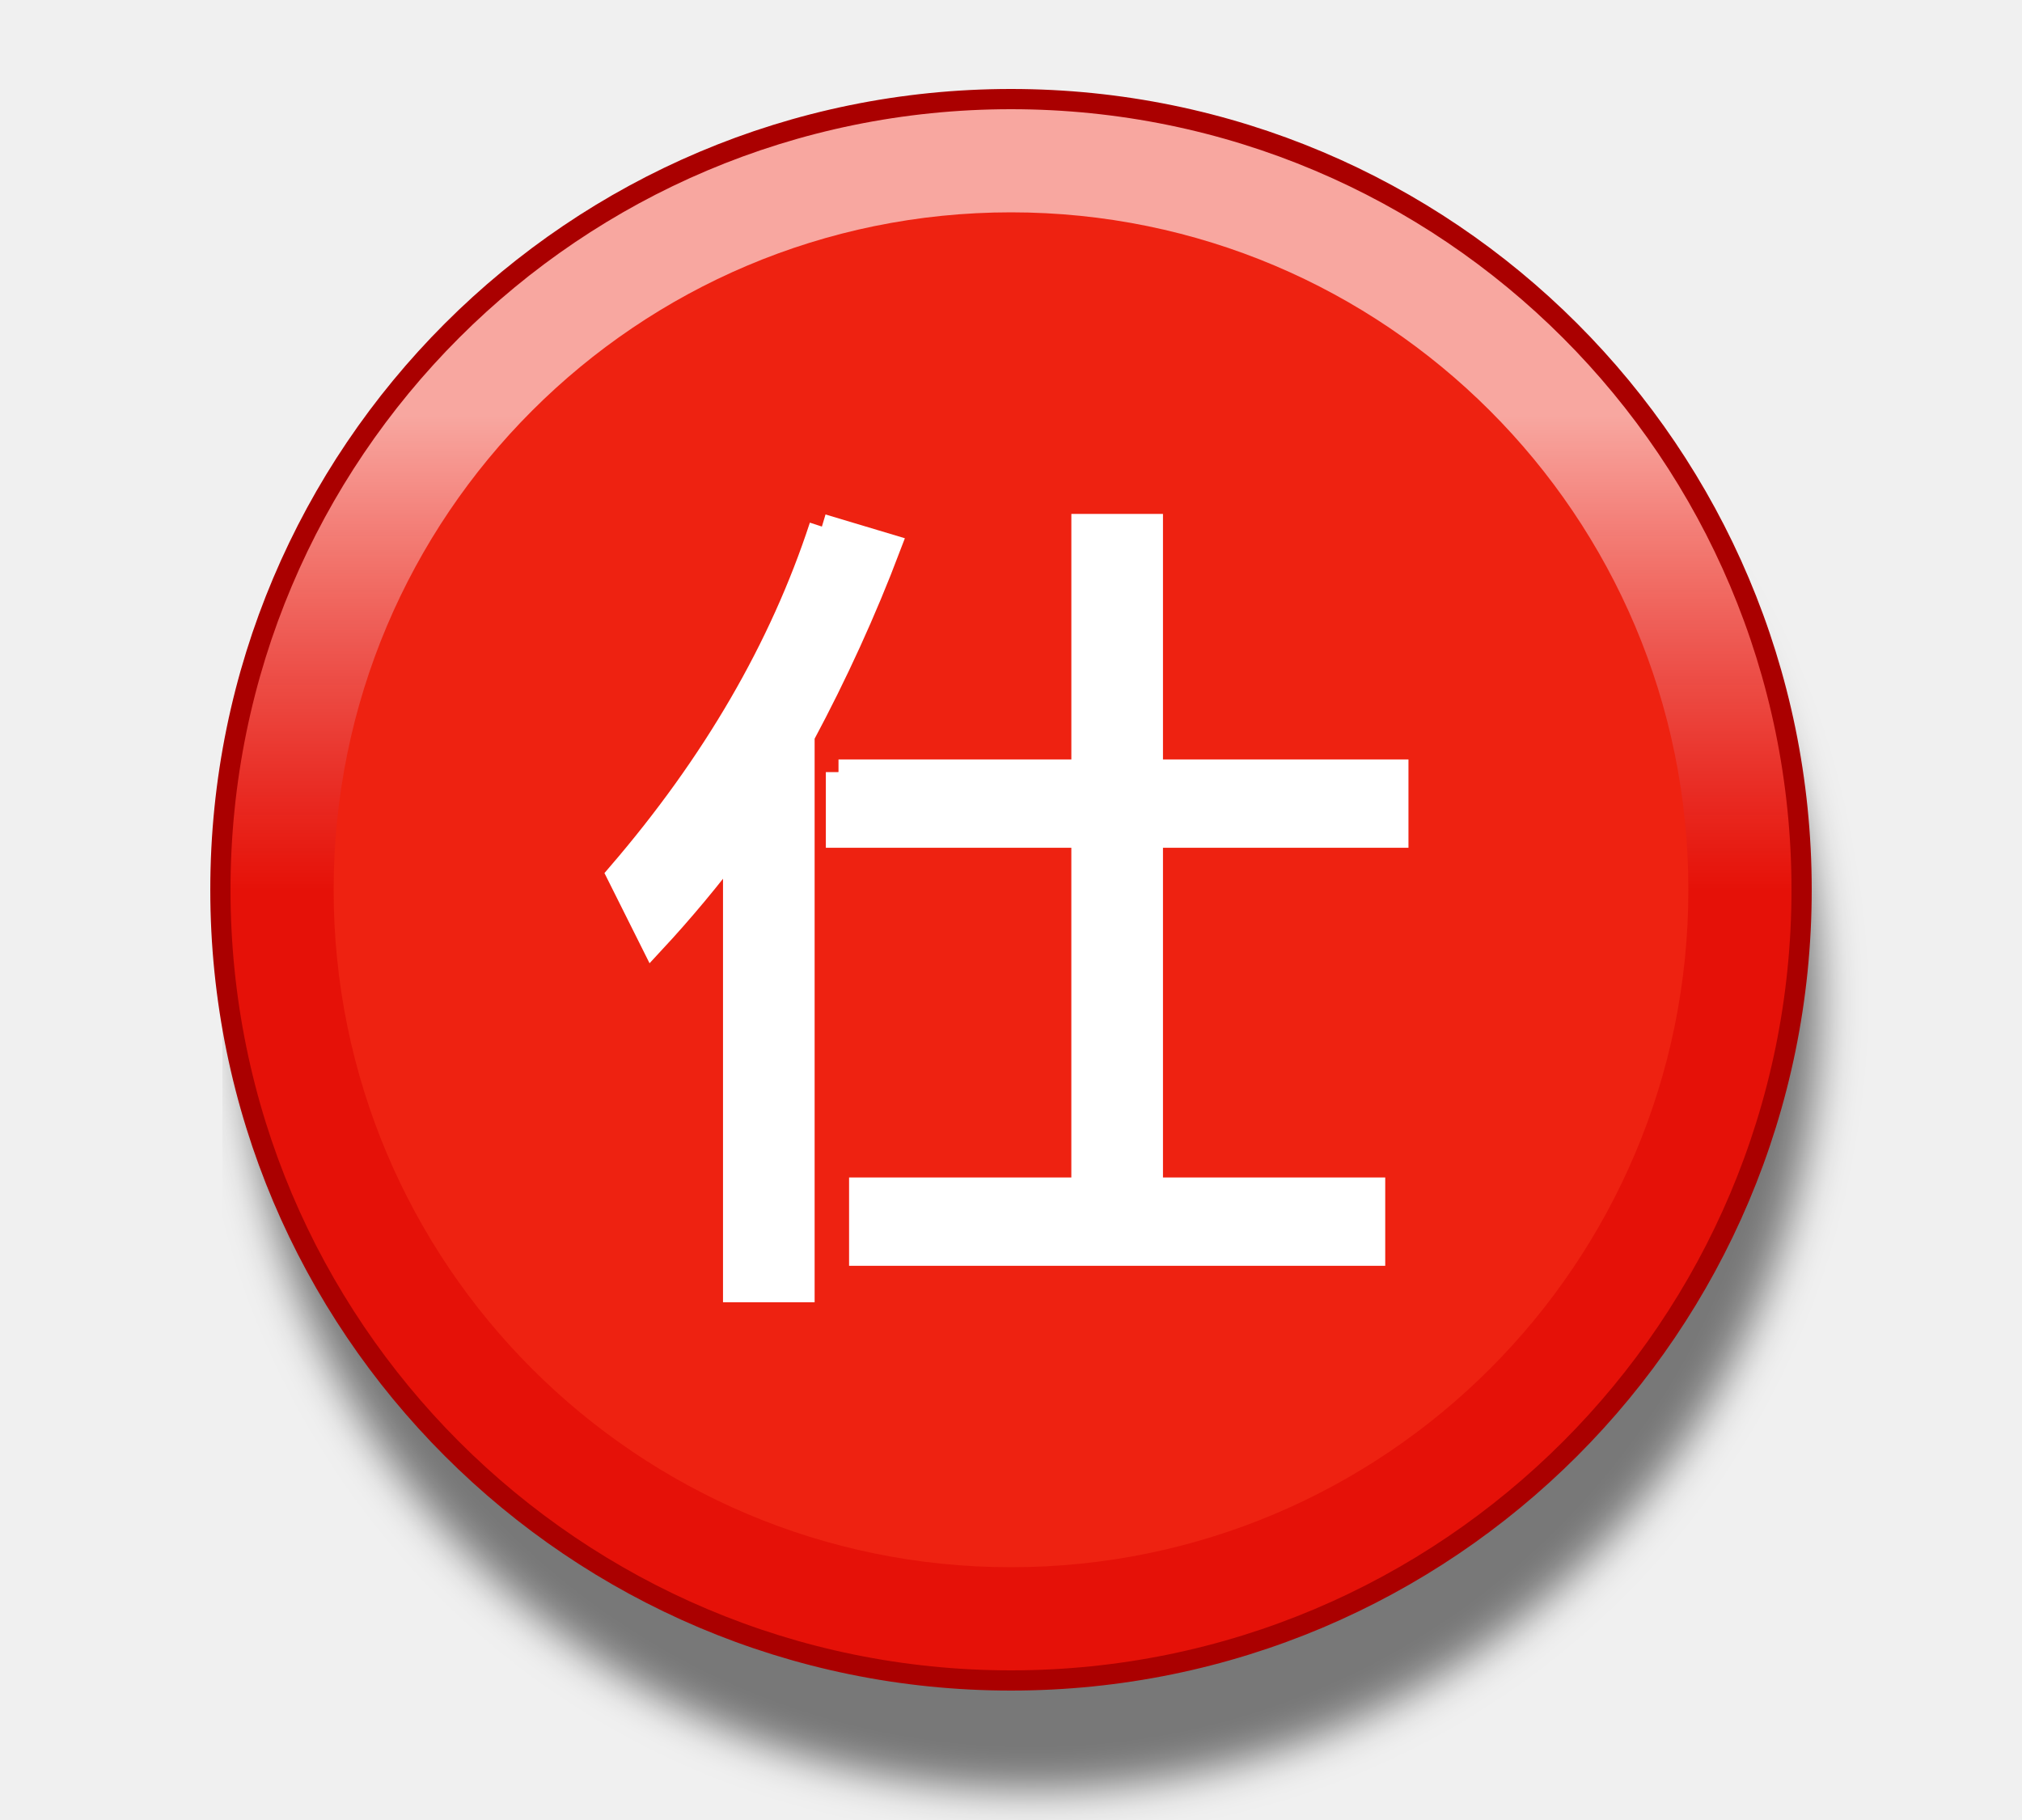
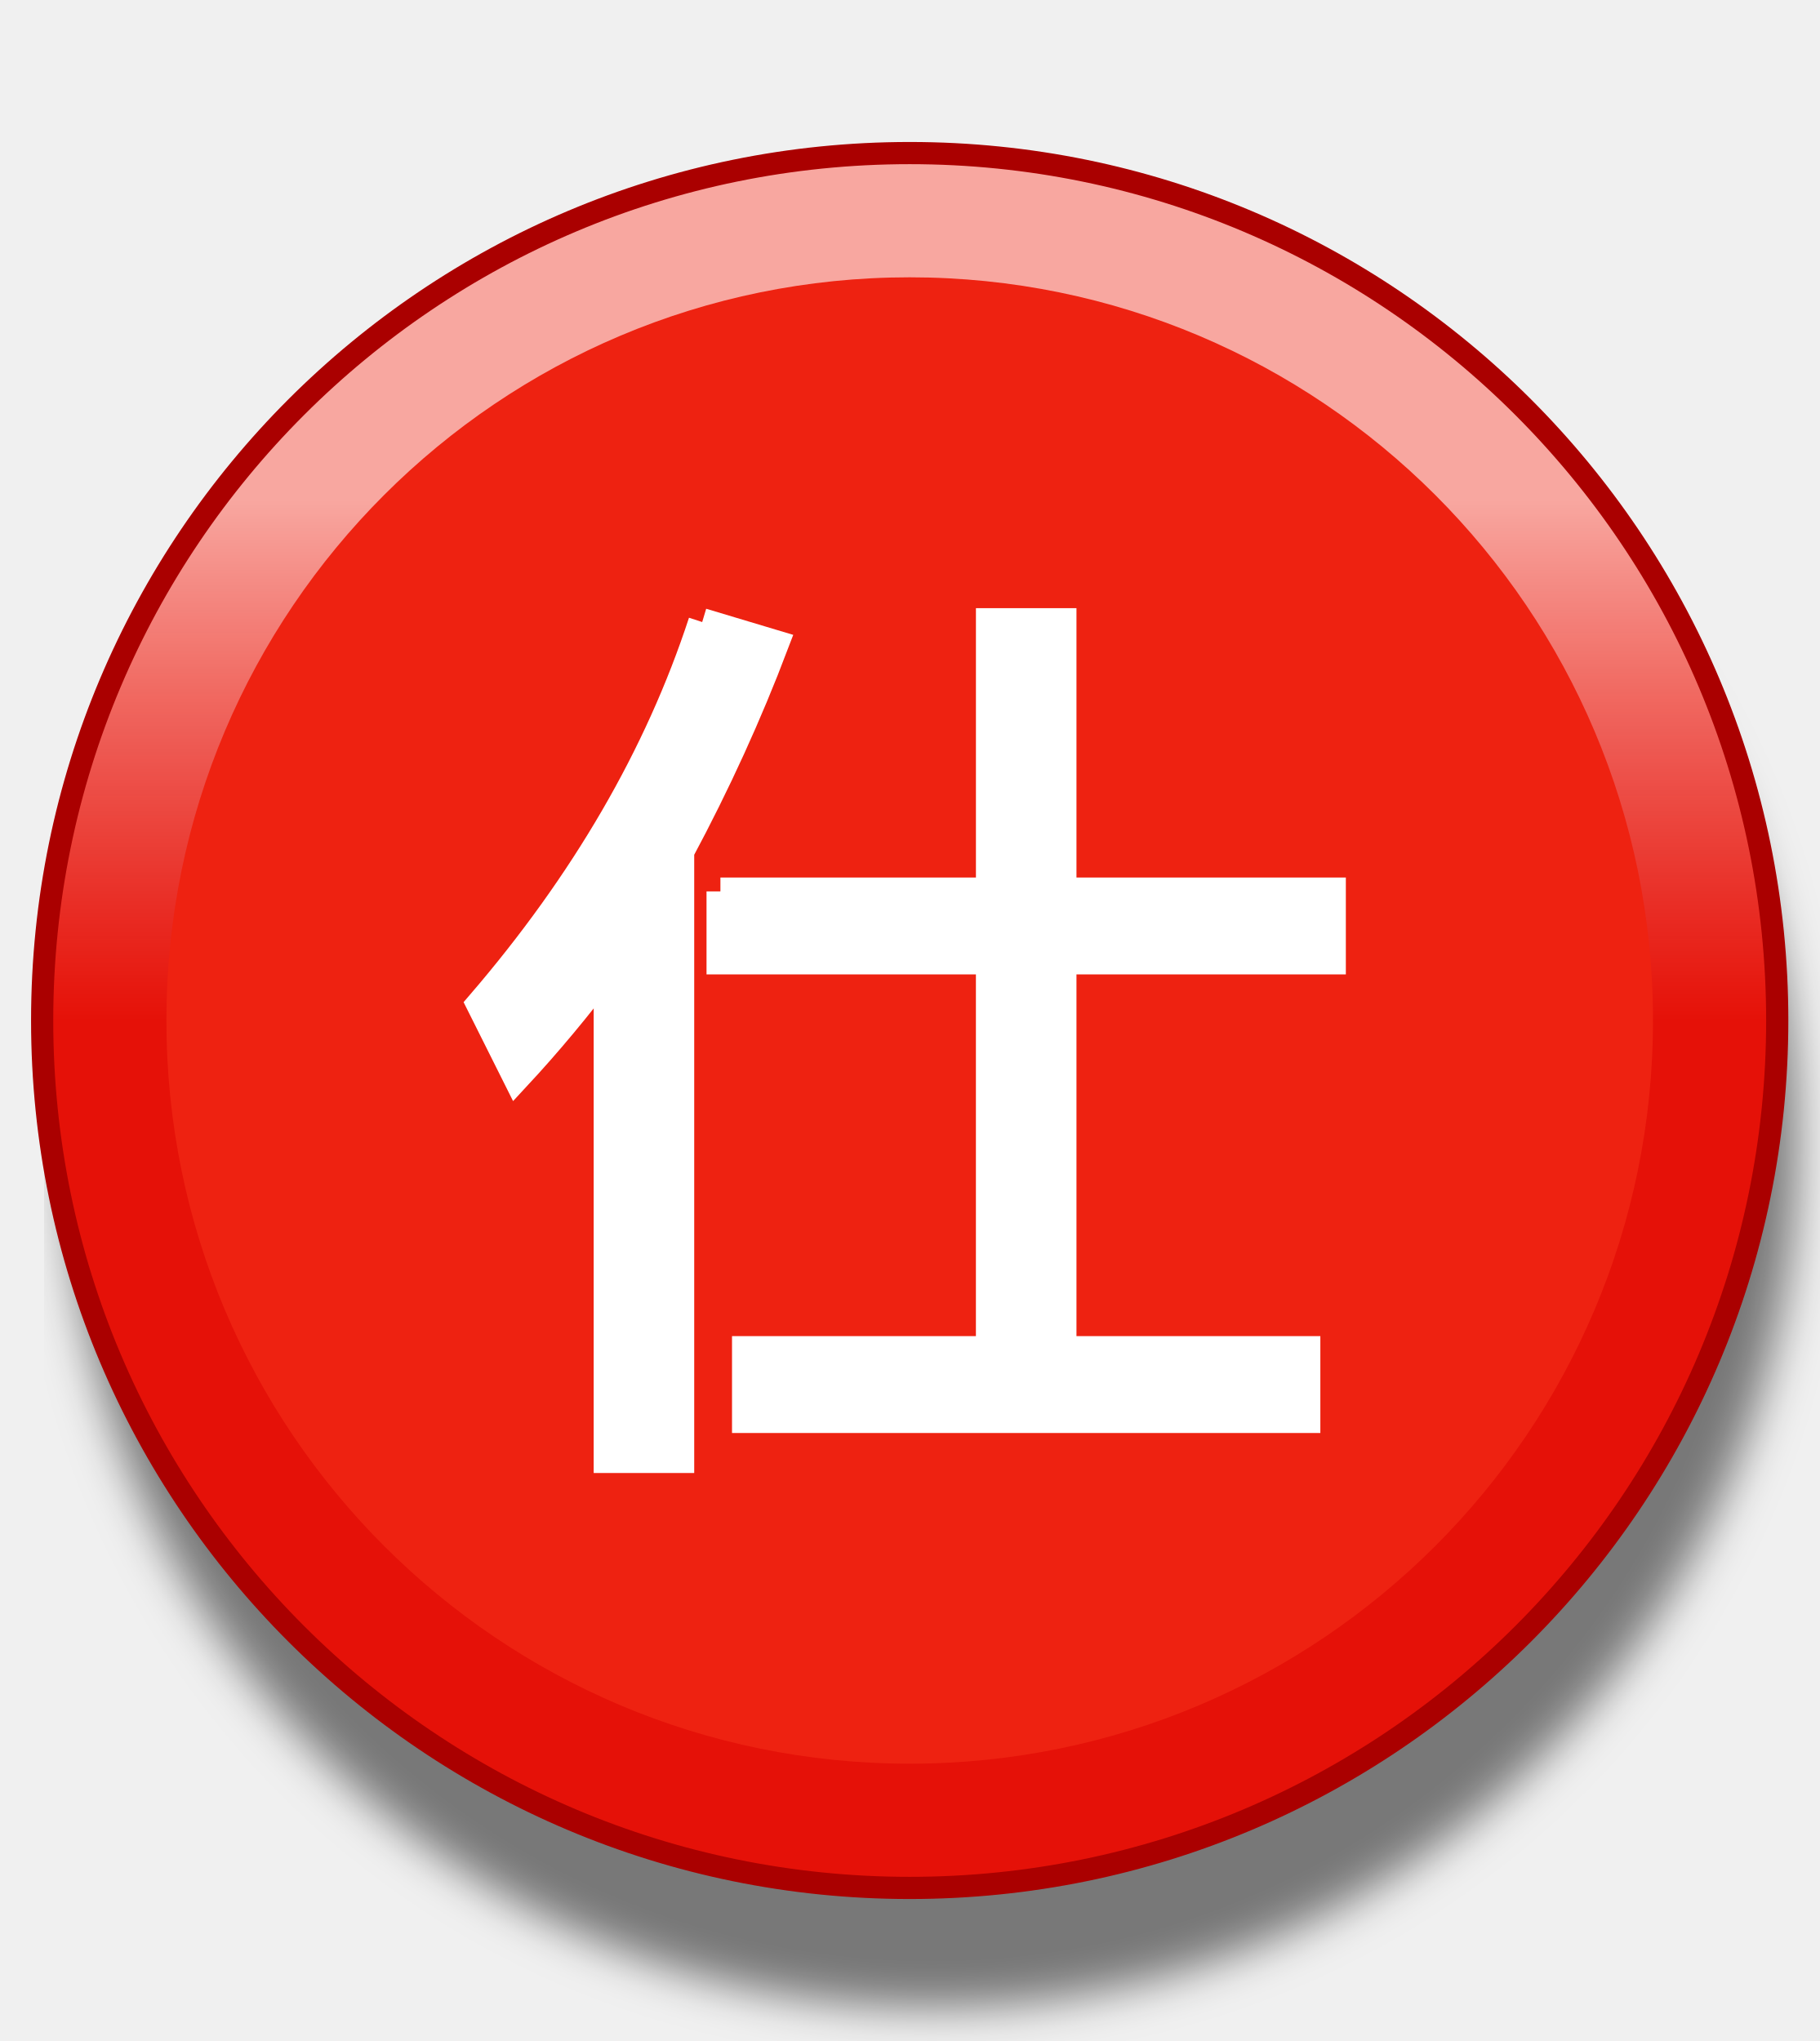
- <svg xmlns="http://www.w3.org/2000/svg" xmlns:xlink="http://www.w3.org/1999/xlink" width="100" height="90" id="svg2" version="1.1">
+ <svg xmlns="http://www.w3.org/2000/svg" xmlns:xlink="http://www.w3.org/1999/xlink" width="82" height="92" id="svg2" version="1.1">
  <defs id="defs10">
-     <filter height="150%" width="150%" y="0" x="0" id="f1">
+     <filter height="1.5" width="1.5" y="0" x="0" id="f1" color-interpolation-filters="sRGB">
      <feOffset id="feOffset3039" dy="0" dx="1" in="SourceAlpha" result="offOut" />
      <feGaussianBlur id="feGaussianBlur3041" stdDeviation="1" in="offOut" result="blurOut" />
    </filter>
-     <linearGradient y2="100%" x2="0%" y1="0%" x1="0%" id="grad1">
+     <linearGradient y2="1" x2="0" y1="0" x1="0" id="grad1">
      <stop id="stop3034" style="stop-color:rgb(255,255,255);stop-opacity:0.6" offset="20%" />
      <stop id="stop3036" style="stop-color:rgb(220,0,0);stop-opacity:0.5" offset="50%" />
    </linearGradient>
-     <linearGradient y2="100%" x2="0%" y1="0%" x1="0%" id="grad0">
+     <linearGradient y2="1" x2="0" y1="0" x1="0" id="grad0">
      <stop id="stop3029" style="stop-color:rgb(0,0,0);stop-opacity:0.3" offset="20%" />
      <stop id="stop3031" style="stop-color:rgb(0,0,0);stop-opacity:0.6" offset="100%" />
    </linearGradient>
    <linearGradient xlink:href="#grad1" id="linearGradient3085" x1="10.9" y1="4.9" x2="10.9" y2="83.1" gradientUnits="userSpaceOnUse" />
  </defs>
-   <g id="use4">
+   <g id="use4" transform="translate(-9,2)">
    <circle d="m 89,49.5 c 0,21.539 -17.461,39 -39,39 -21.539,0 -39,-17.461 -39,-39 0,-21.539 17.461,-39 39,-39 21.539,0 39,17.461 39,39 z" style="opacity:0.5;fill:#000000;filter:url(#f1)" cx="50" cy="49.5" r="39" id="circle3075" />
    <circle d="M 89,44 C 89,65.539 71.539,83 50,83 28.461,83 11,65.539 11,44 11,22.461 28.461,5 50,5 71.539,5 89,22.461 89,44 z" style="fill:#ee2211" cx="50" cy="44" r="39" id="circle3077" />
    <circle d="M 89.1,44 C 89.1,65.594 71.594,83.1 50,83.1 28.406,83.1 10.9,65.594 10.9,44 10.9,22.406 28.406,4.9 50,4.9 71.594,4.9 89.1,22.406 89.1,44 z" style="fill:url(#linearGradient3085)" cx="50" cy="44" r="39.1" id="circle3079" />
    <circle d="M 89.1,44 C 89.1,65.594 71.594,83.1 50,83.1 28.406,83.1 10.9,65.594 10.9,44 10.9,22.406 28.406,4.9 50,4.9 71.594,4.9 89.1,22.406 89.1,44 z" style="fill:none;stroke:#aa0000;stroke-width:1" cx="50" cy="44" r="39.1" id="circle3081" />
    <circle d="M 83.5,44 C 83.5,62.502 68.502,77.5 50,77.5 31.498,77.5 16.5,62.502 16.5,44 16.5,25.498 31.498,10.5 50,10.5 68.502,10.5 83.5,25.498 83.5,44 z" style="fill:#ee2211" cx="50" cy="44" r="33.5" id="circle3083" />
  </g>
-   <g style="font-size:42px;font-weight:normal;text-anchor:middle;fill:#ffffff;stroke:#ffffff;stroke-width:1.25;font-family:'WenQuanYi Micro Hei, Arial'" id="text6">
+   <g style="font-size:42px;font-weight:normal;text-anchor:middle;fill:#ffffff;stroke:#ffffff;stroke-width:1.25;font-family:'WenQuanYi Micro Hei, Arial'" id="text6" transform="translate(-9,2)">
    <path d="m 41.469,38.18 12.141,0 0,-12.141 3.281,0 0,12.141 12.141,0 0,3.117 -12.141,0 0,17.555 10.992,0 0,3.117 -25.266,0 0,-3.117 10.992,0 0,-17.555 -12.141,0 0,-3.117 m -0.82,-12.141 3.281,0.984 c -1.203,3.172 -2.625,6.289 -4.266,9.352 l 0,27.398 -3.281,0 0,-22.148 c -1.313,1.75 -2.68,3.391 -4.102,4.922 l -1.641,-3.281 c 4.703,-5.469 8.039,-11.211 10.008,-17.227" style="font-size:42px;font-weight:normal;text-anchor:middle;fill:#ffffff;stroke:#ffffff;stroke-width:1.25;font-family:'WenQuanYi Micro Hei, Arial'" id="path3088" />
  </g>
</svg>
